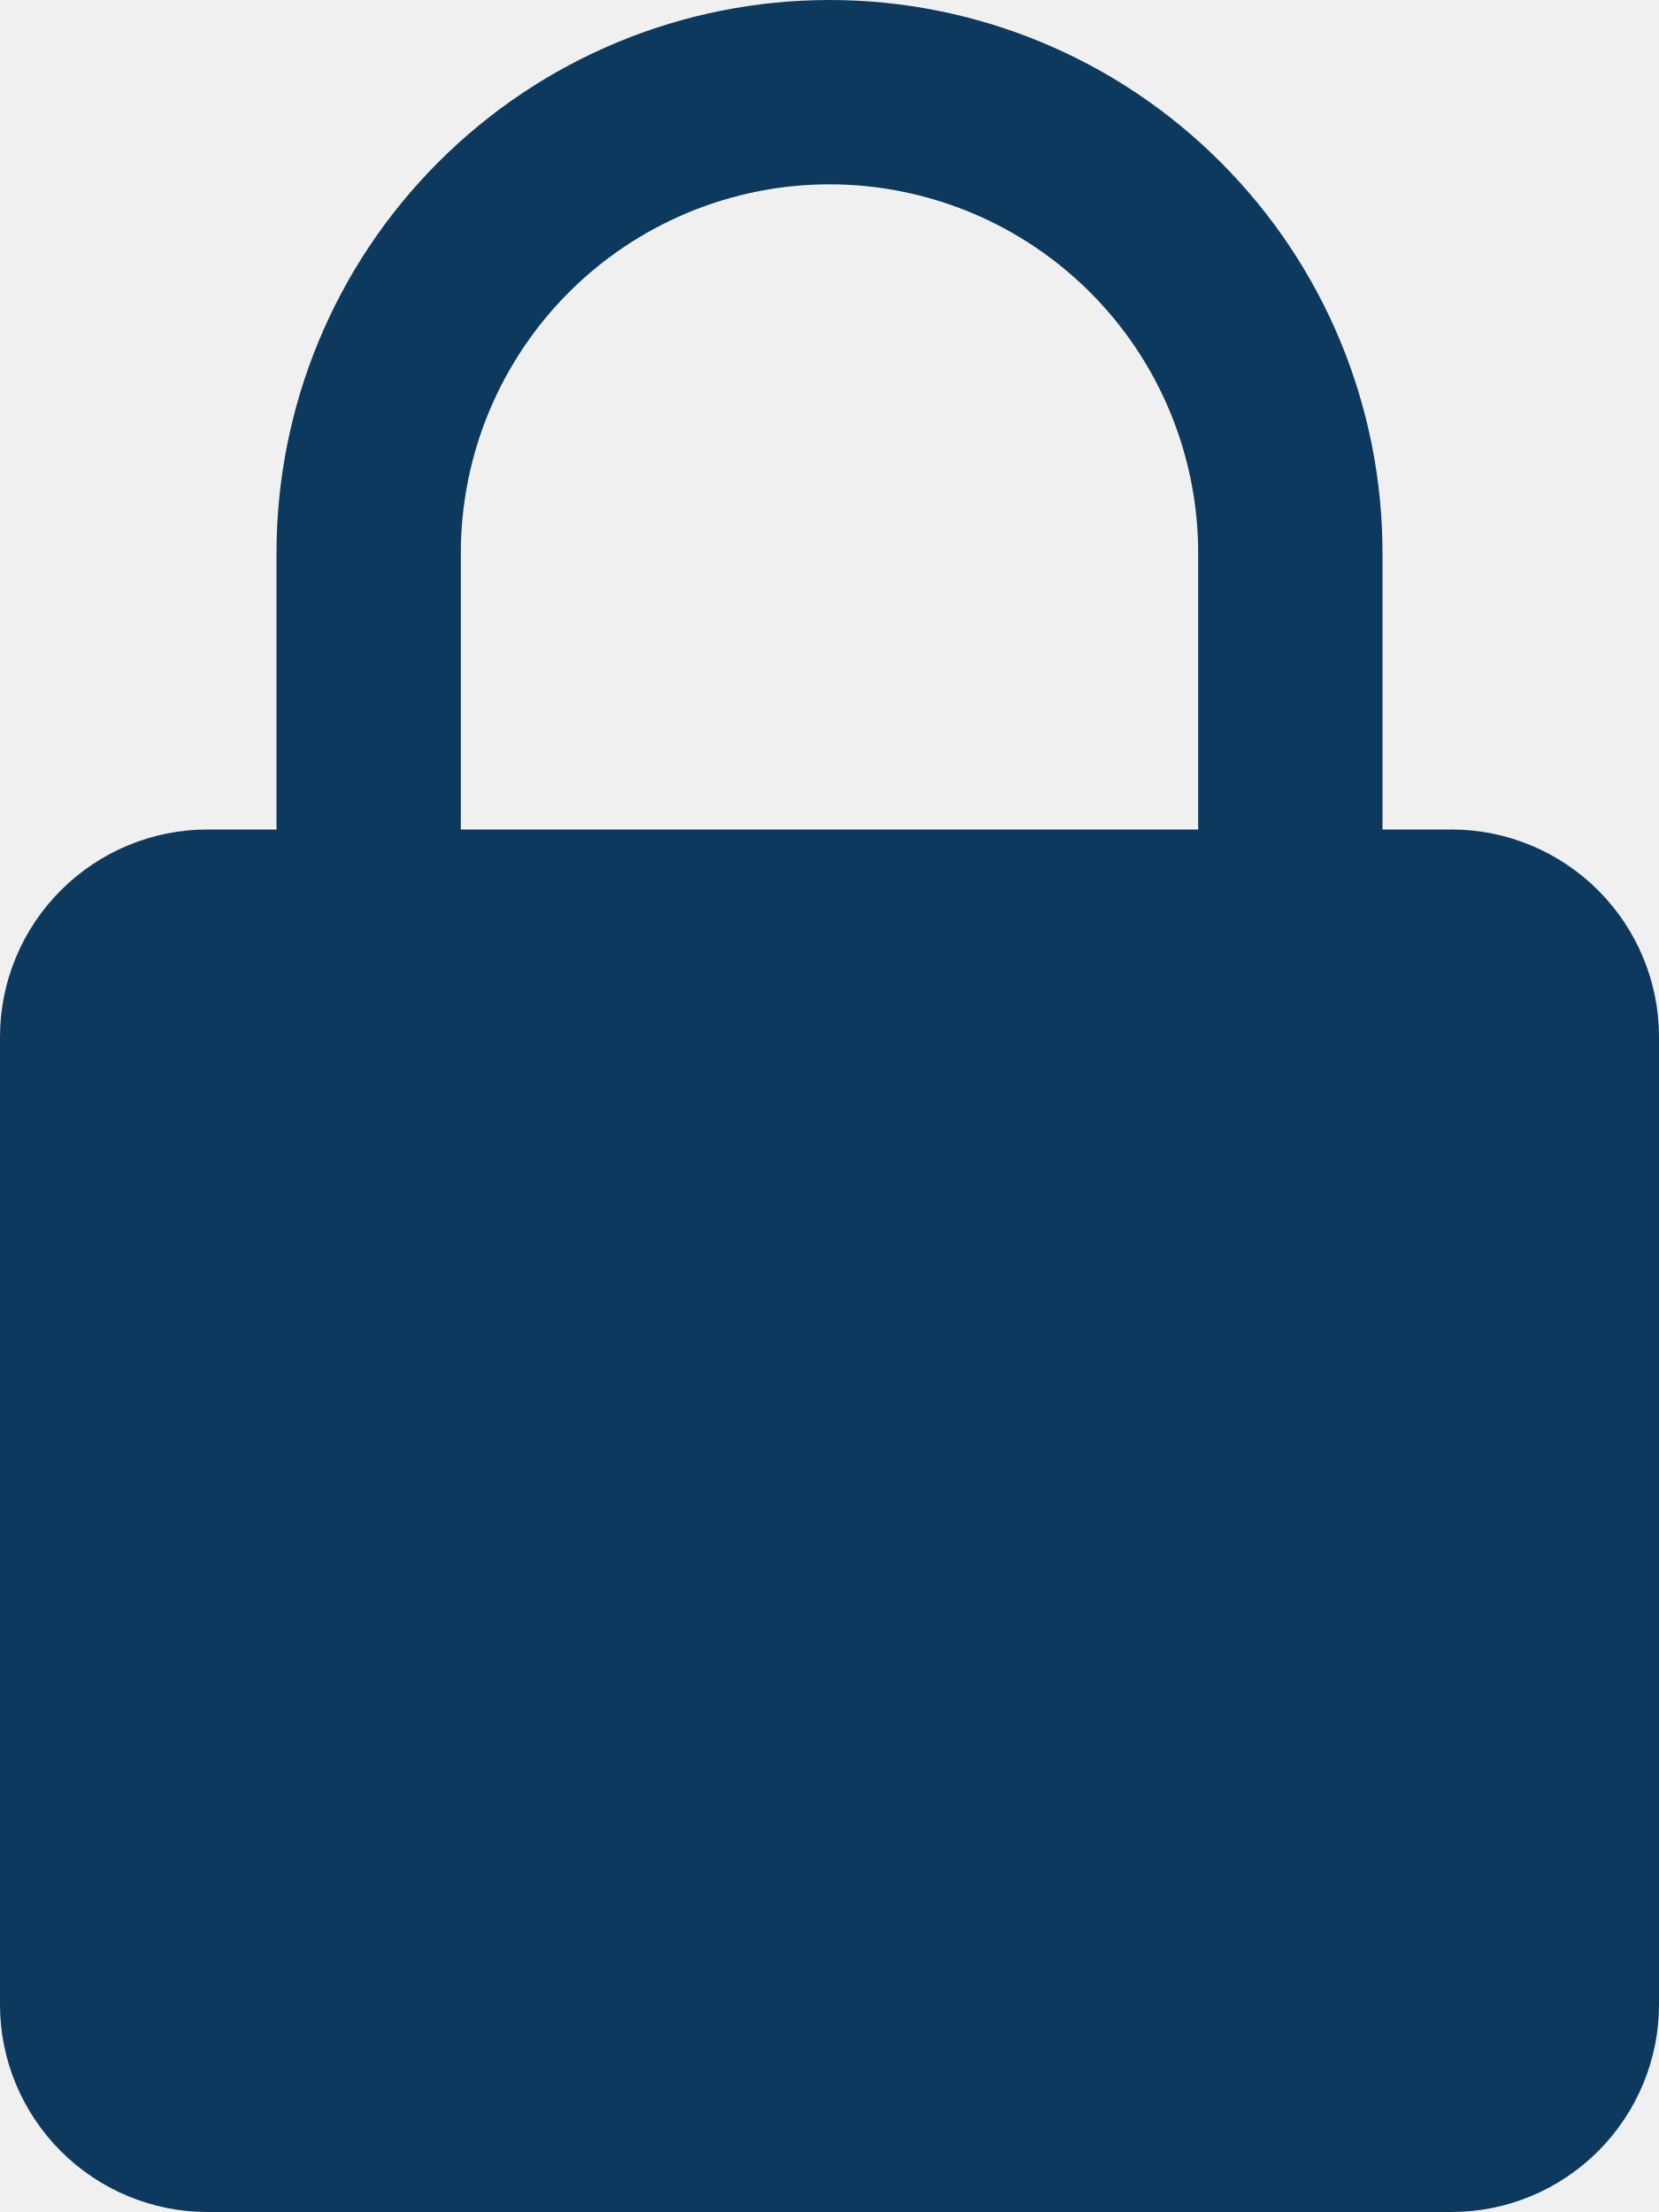
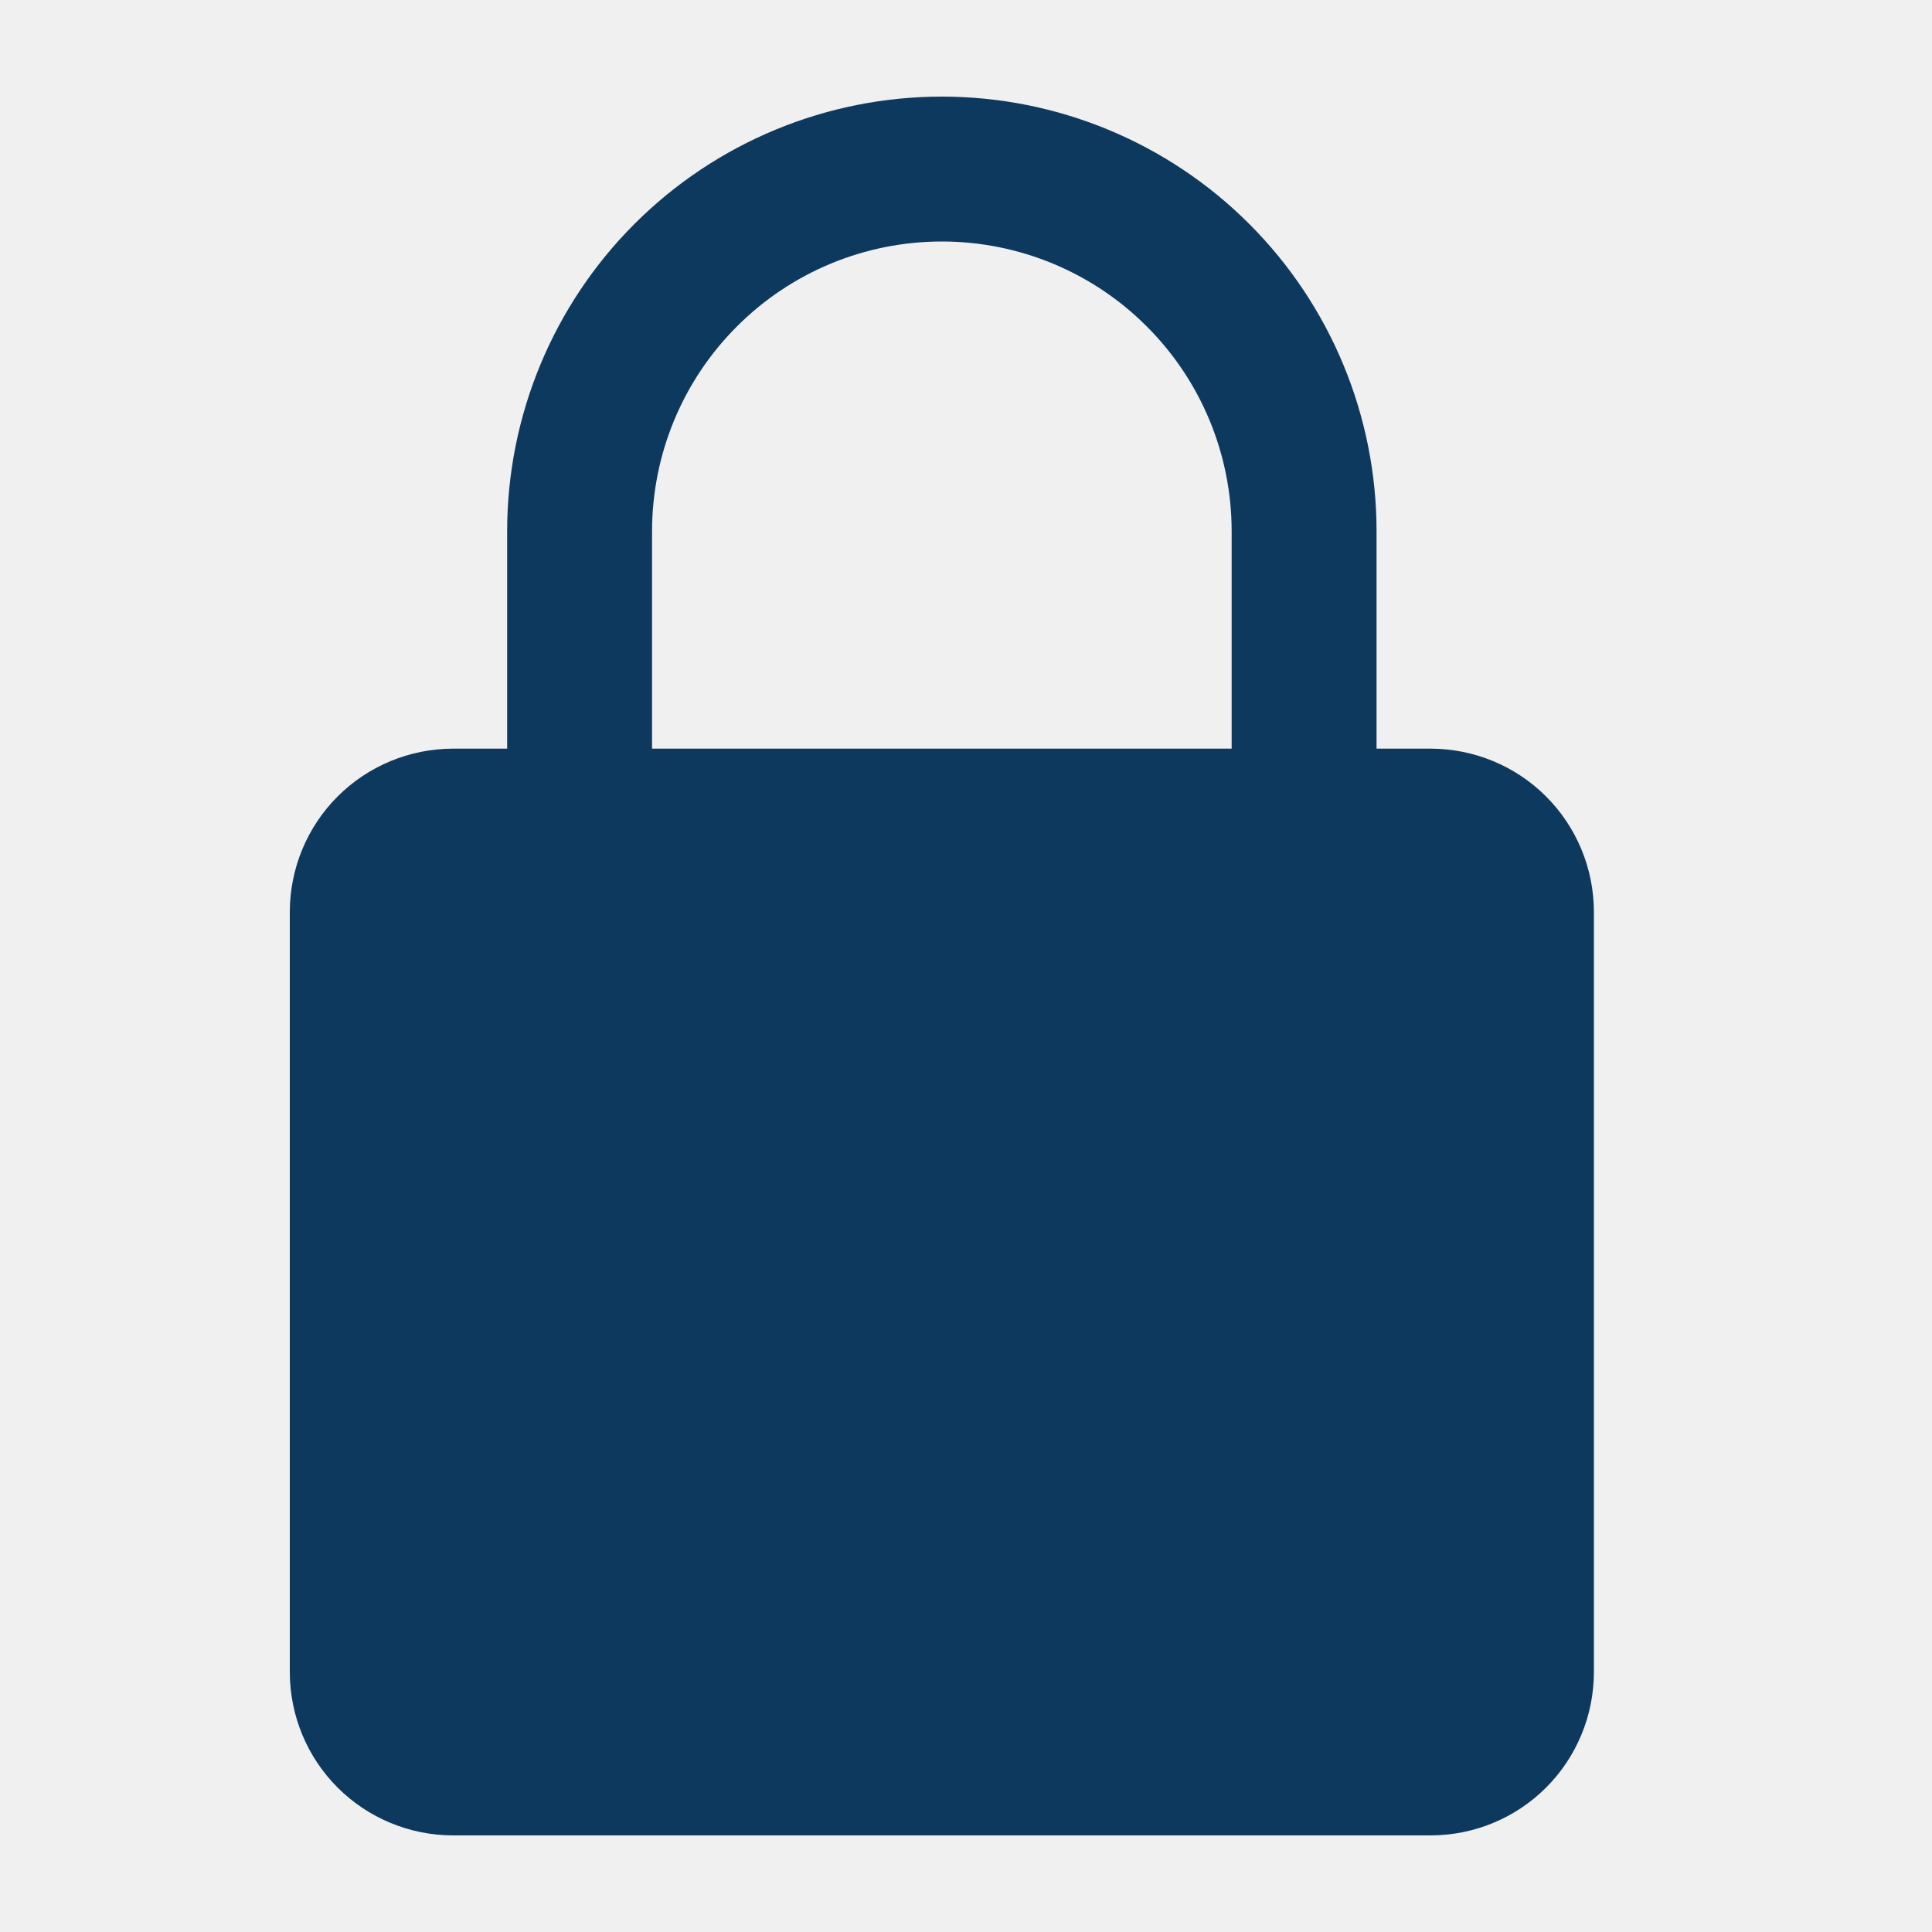
- <svg xmlns="http://www.w3.org/2000/svg" width="9" height="12" viewBox="0 0 9 12" fill="none">
-   <path d="M7.875 4.5H7.5V3C7.5 2.204 7.184 1.441 6.621 0.879C6.059 0.316 5.296 0 4.5 0C3.704 0 2.941 0.316 2.379 0.879C1.816 1.441 1.5 2.204 1.5 3V4.5H1.125C0.827 4.5 0.541 4.619 0.33 4.83C0.119 5.041 0 5.327 0 5.625L0 10.875C0 11.173 0.119 11.459 0.33 11.67C0.541 11.881 0.827 12 1.125 12H7.875C8.173 12 8.459 11.881 8.67 11.67C8.881 11.459 9 11.173 9 10.875V5.625C9 5.327 8.881 5.041 8.67 4.83C8.459 4.619 8.173 4.5 7.875 4.5ZM2.5 3C2.5 2.47 2.711 1.961 3.086 1.586C3.461 1.211 3.97 1 4.5 1C5.03 1 5.539 1.211 5.914 1.586C6.289 1.961 6.5 2.47 6.5 3V4.5H2.5V3Z" fill="#0E395E" />
+ <svg xmlns="http://www.w3.org/2000/svg" width="20" height="20" viewBox="0 0 20 20" fill="none">
+   <g clip-path="url(#clip0_888_53)">
+     <path d="M14.812 7.75H14.25V5.5C14.25 4.307 13.776 3.162 12.932 2.318C12.088 1.474 10.944 1 9.75 1C8.557 1 7.412 1.474 6.568 2.318C5.724 3.162 5.25 4.307 5.25 5.5V7.75H4.688C4.24 7.751 3.811 7.929 3.495 8.245C3.179 8.561 3.001 8.99 3 9.438V17.312C3.001 17.76 3.179 18.189 3.495 18.505C3.811 18.821 4.24 18.999 4.688 19H14.812C15.26 18.999 15.689 18.821 16.005 18.505C16.321 18.189 16.499 17.76 16.5 17.312V9.438C16.499 8.99 16.321 8.561 16.005 8.245C15.689 7.929 15.26 7.751 14.812 7.75ZM6.75 5.5C6.75 4.704 7.066 3.941 7.629 3.379C8.191 2.816 8.954 2.5 9.75 2.5C10.546 2.5 11.309 2.816 11.871 3.379C12.434 3.941 12.75 4.704 12.75 5.5V7.75H6.75V5.5Z" fill="#0E395E" />
+   </g>
+   <defs>
+     <clipPath id="clip0_888_53">
+       <rect width="13.5" height="18" fill="white" transform="translate(3 1)" />
+     </clipPath>
+   </defs>
</svg>
